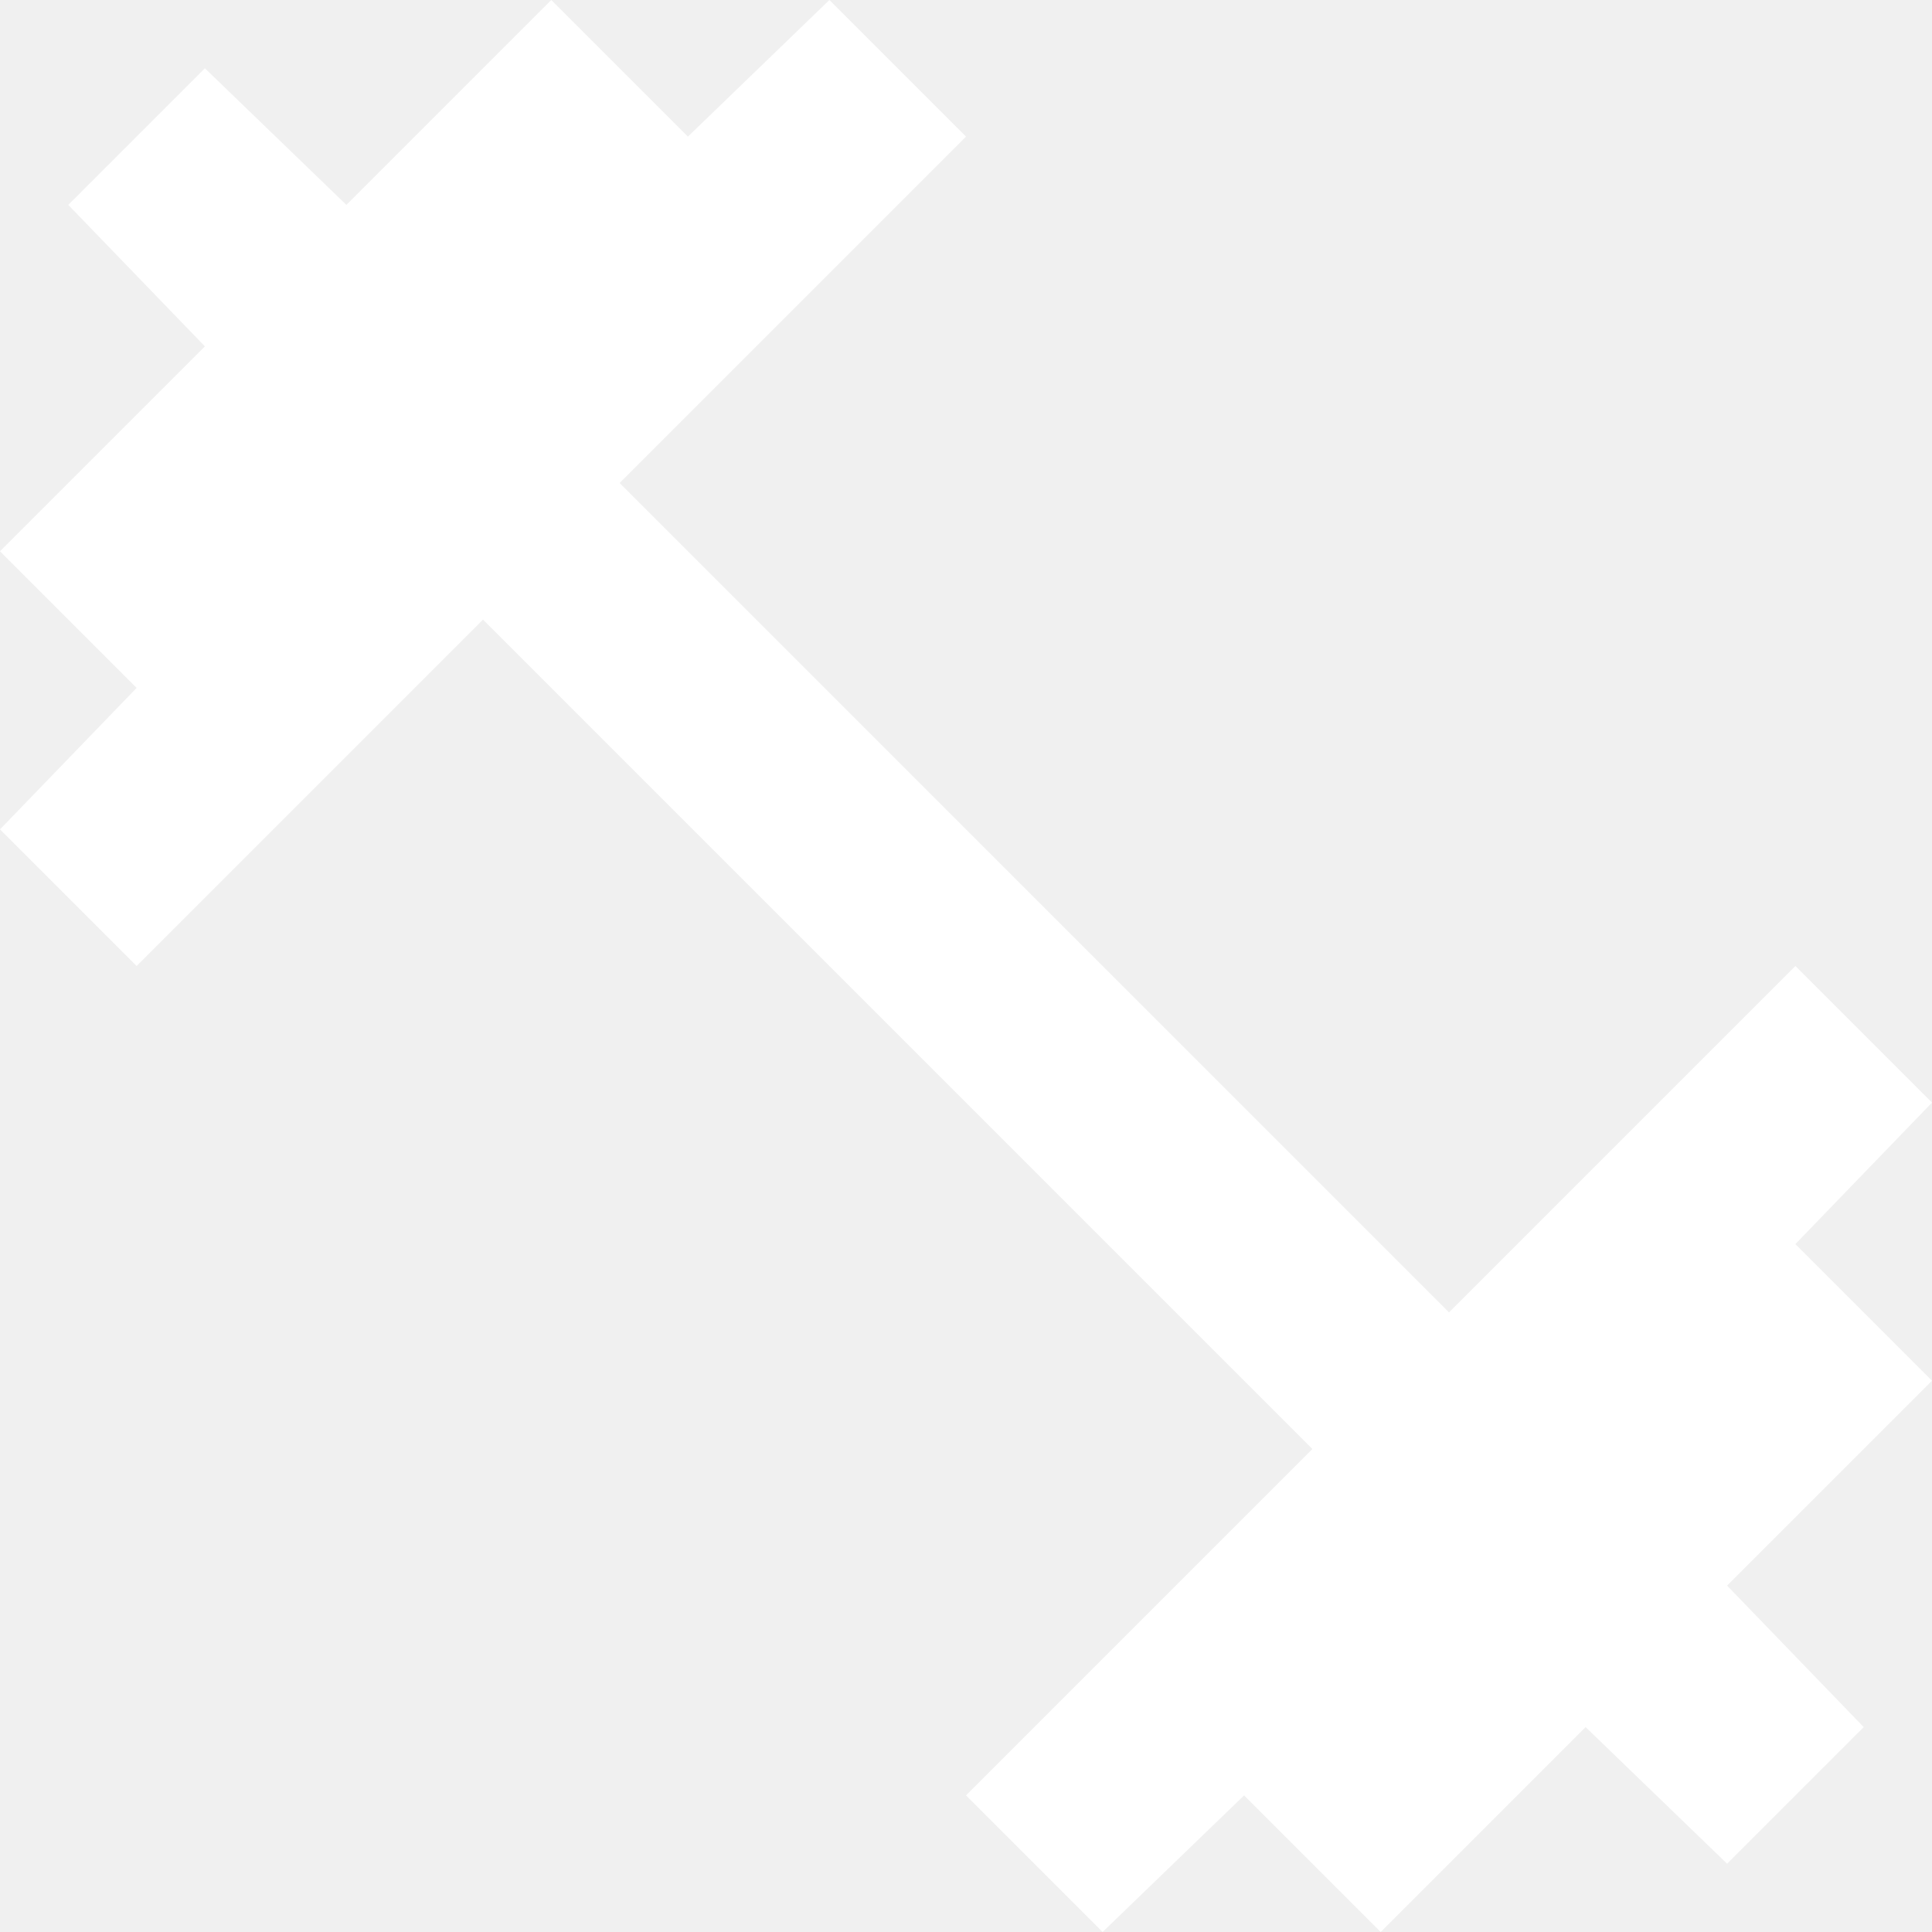
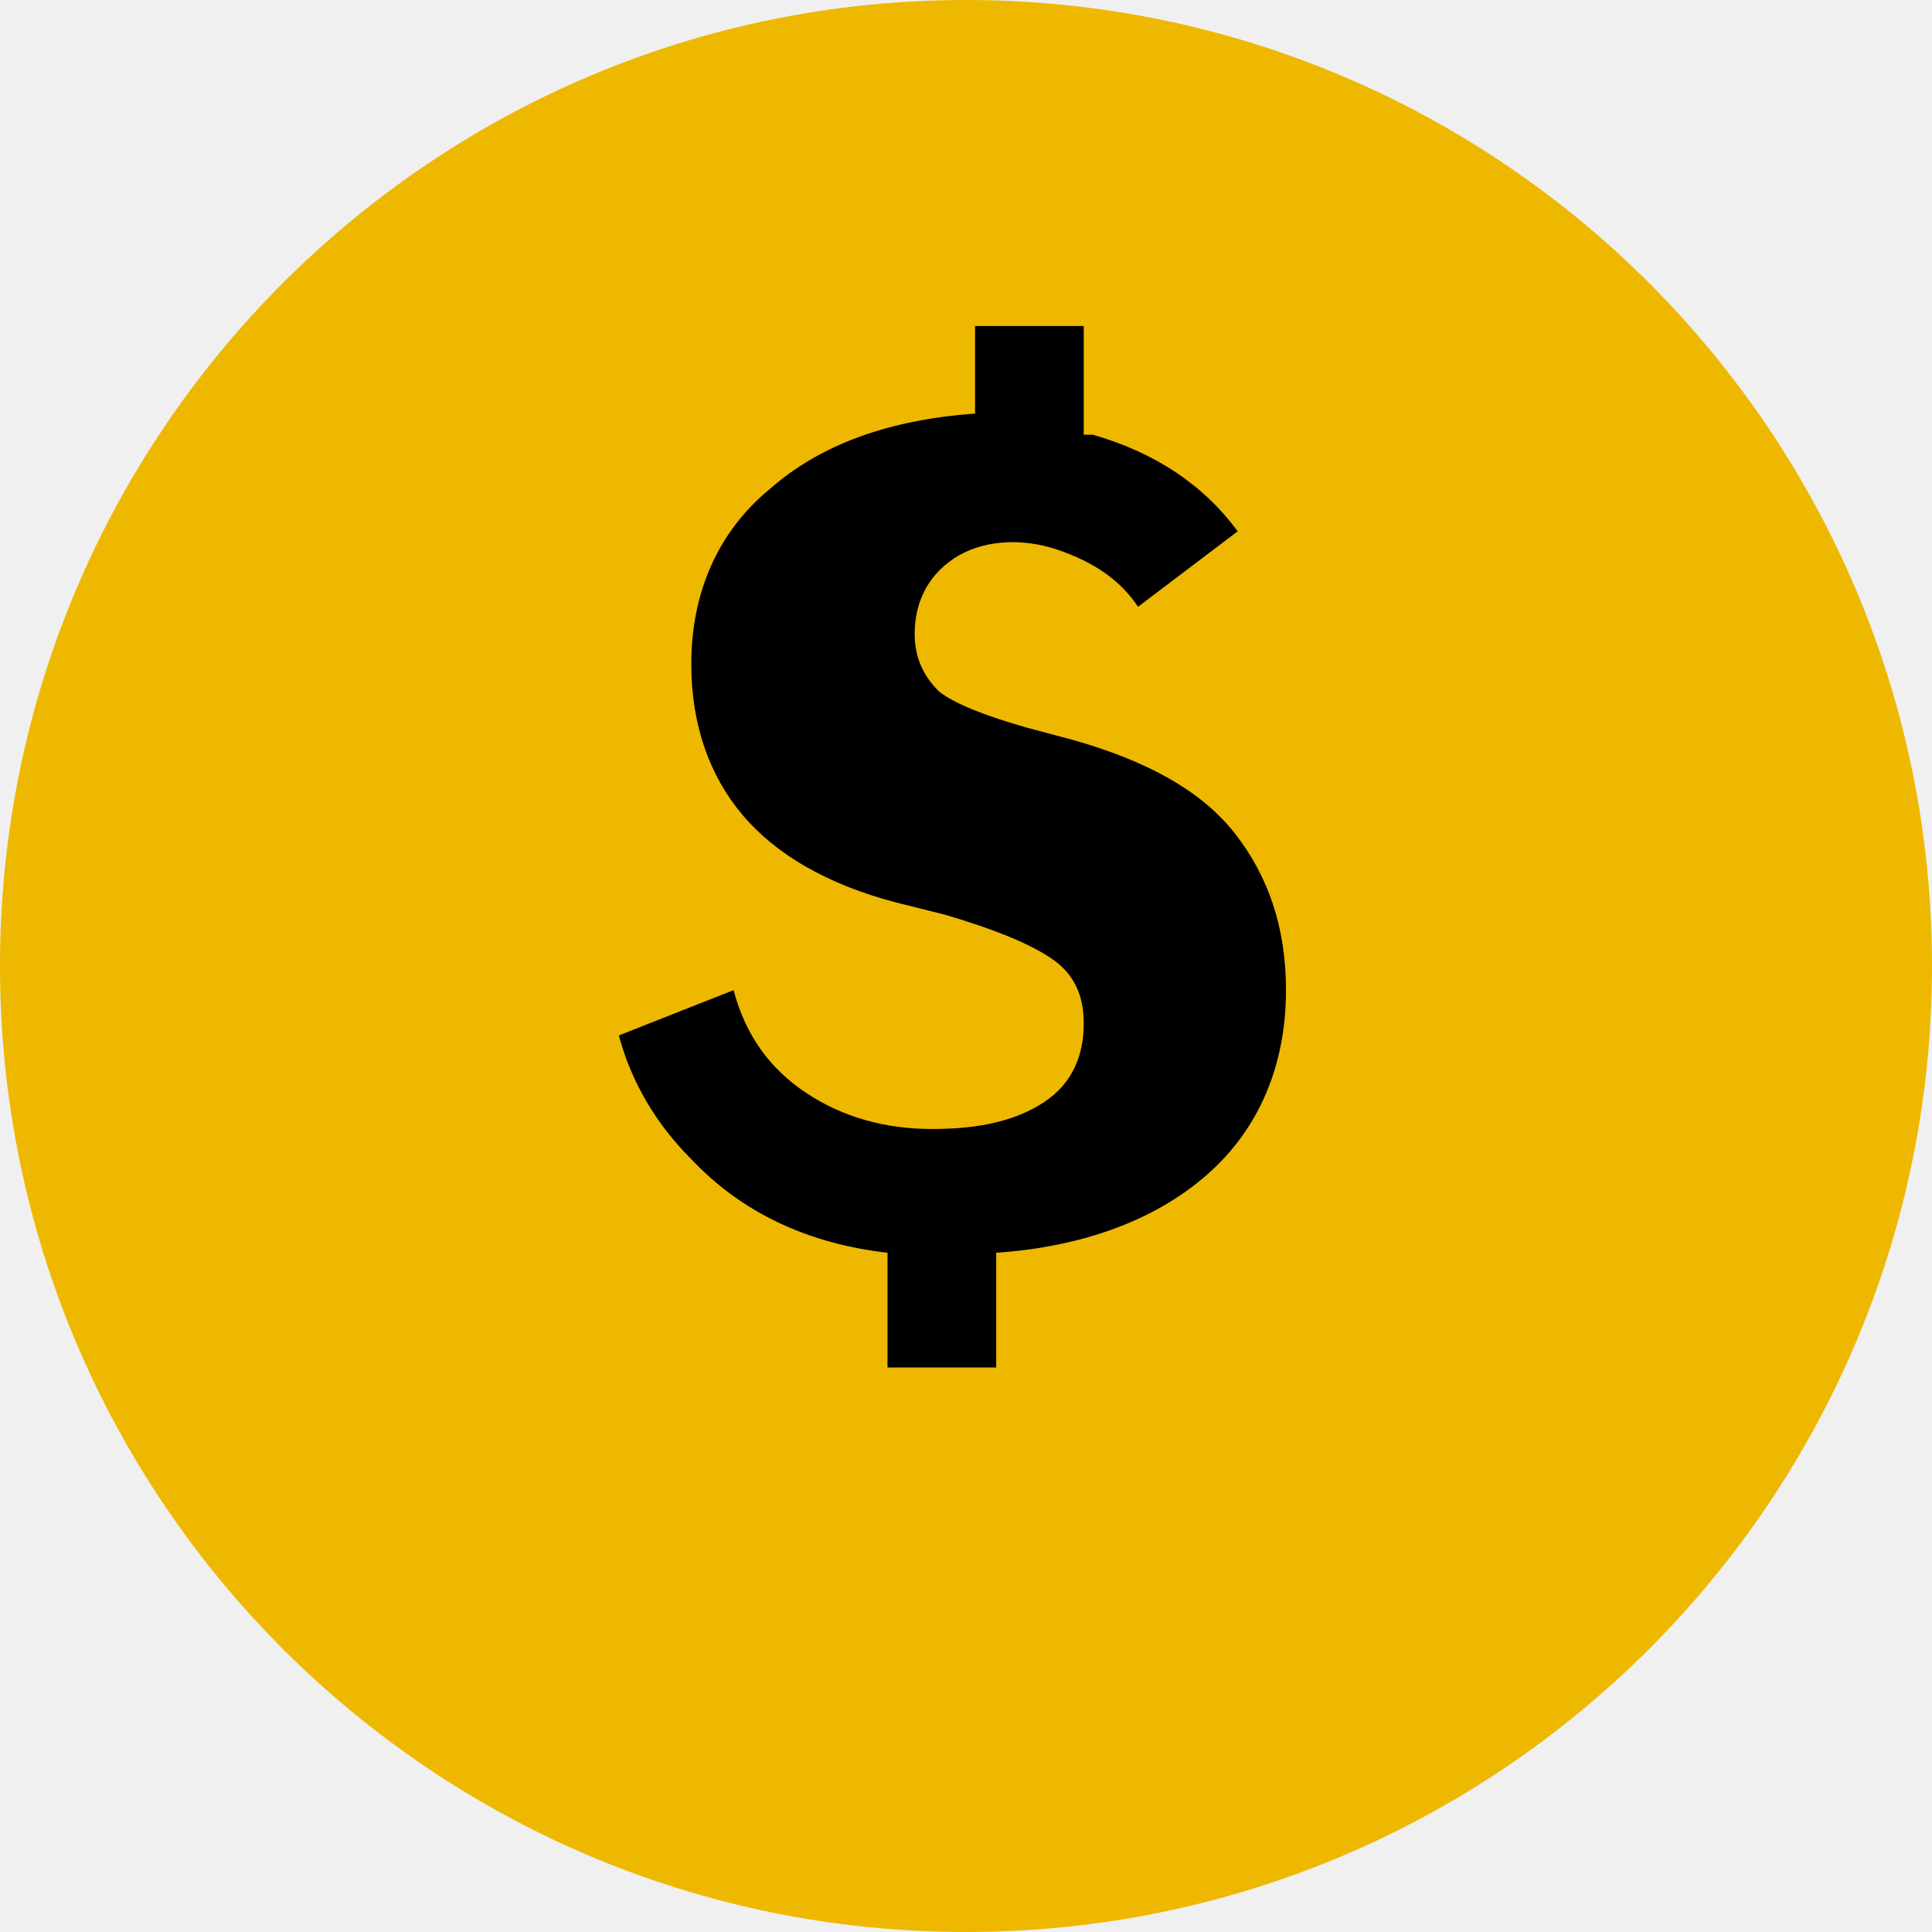
- <svg xmlns="http://www.w3.org/2000/svg" preserveAspectRatio="none" overflow="visible" style="display: block;" width="19.8" height="19.8" viewBox="0 0 19.8 19.8" fill="none">
-   <g id="Container">
-     <path id="Icon" d="M11.3 19.8L9.9 18.4L13.45 14.85L4.95 6.35L1.4 9.9L0 8.5L1.4 7.05L0 5.65L2.1 3.55L0.7 2.1L2.1 0.7L3.55 2.1L5.65 0L7.05 1.4L8.5 0L9.9 1.4L6.35 4.95L14.85 13.45L18.4 9.9L19.8 11.3L18.4 12.75L19.8 14.15L17.7 16.25L19.1 17.7L17.7 19.1L16.25 17.7L14.15 19.8L12.75 18.4L11.3 19.8Z" fill="white" />
-   </g>
+ <svg xmlns="http://www.w3.org/2000/svg" width="64" height="64" viewBox="0 0 64 64" fill="none">
+   <circle cx="32" cy="32" r="32" fill="#EEB800" />
+   <path fill="#000000" d="M36.2 14.4c2.1.6 3.7 1.7 4.8 3.2l-3.3 2.5c-.6-.9-1.5-1.5-2.7-1.9-1.2-.4-2.5-.3-3.4.3-.9.6-1.3 1.5-1.3 2.5 0 .8.3 1.4.8 1.9.5.4 1.5.8 2.9 1.2l1.5.4c2.5.7 4.3 1.7 5.4 3.1 1.1 1.4 1.7 3.1 1.7 5.2 0 2.5-.9 4.6-2.6 6.1-1.7 1.5-4.1 2.4-7 2.6v3.8h-3.6v-3.8c-2.6-.3-4.8-1.3-6.5-3.1-1.2-1.2-2-2.6-2.4-4.1l3.8-1.5c.4 1.5 1.2 2.6 2.4 3.4 1.2.8 2.6 1.2 4.2 1.2 1.6 0 2.8-.3 3.7-.9.9-.6 1.3-1.5 1.3-2.6 0-.9-.3-1.6-1-2.1-.7-.5-1.9-1-3.6-1.5l-1.6-.4c-2.3-.6-4-1.6-5.1-2.9-1.1-1.3-1.7-3-1.7-5 0-2.4.9-4.4 2.6-5.8 1.7-1.5 4-2.3 6.8-2.5V10.8h3.6v3.6z" />
</svg>
